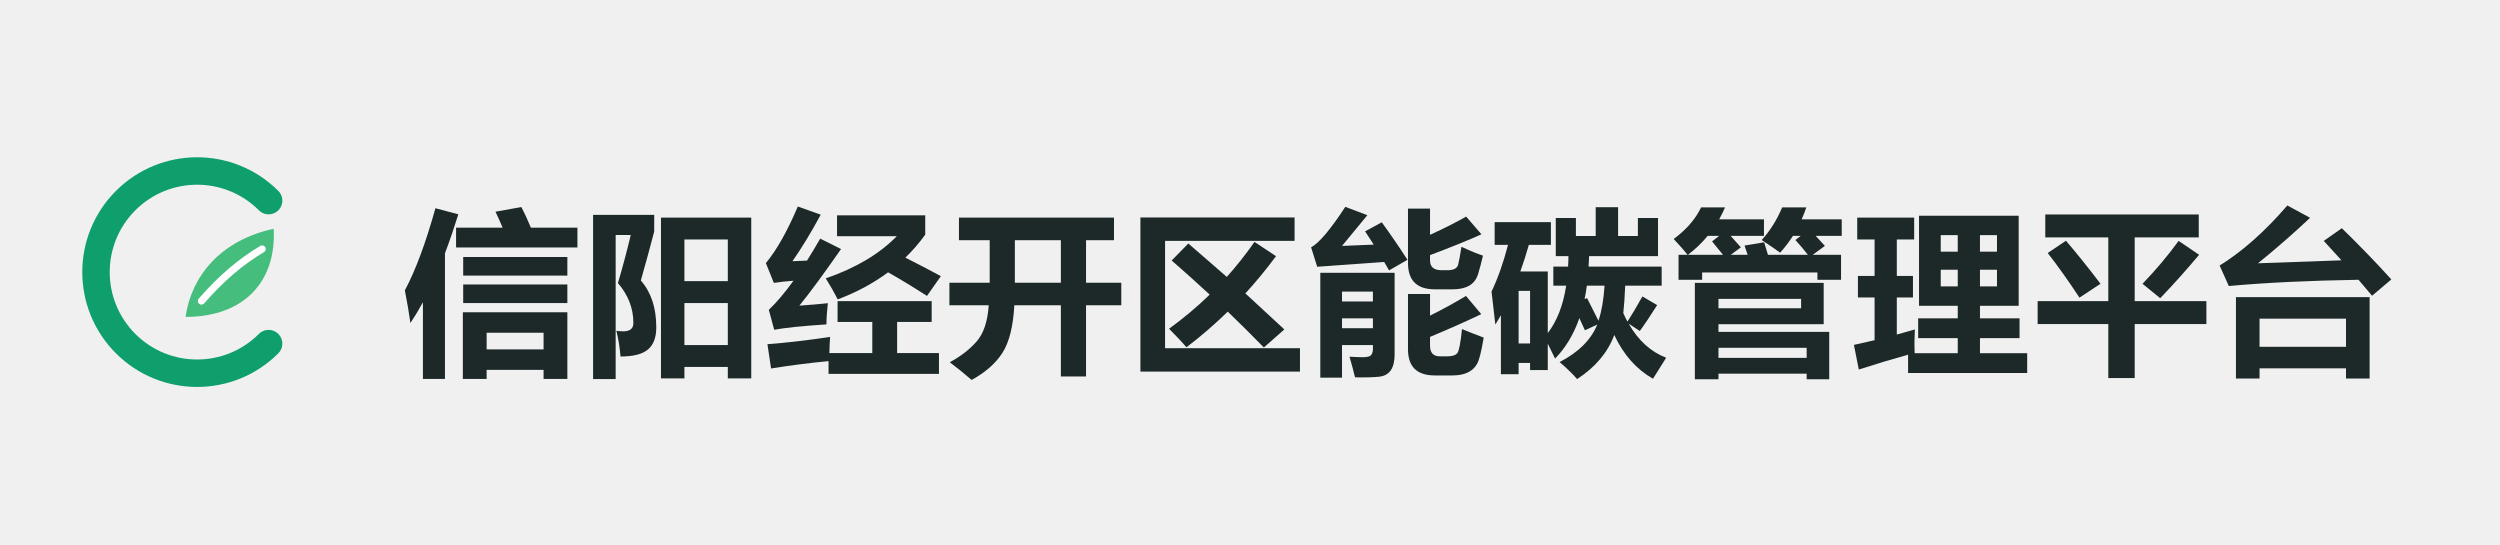
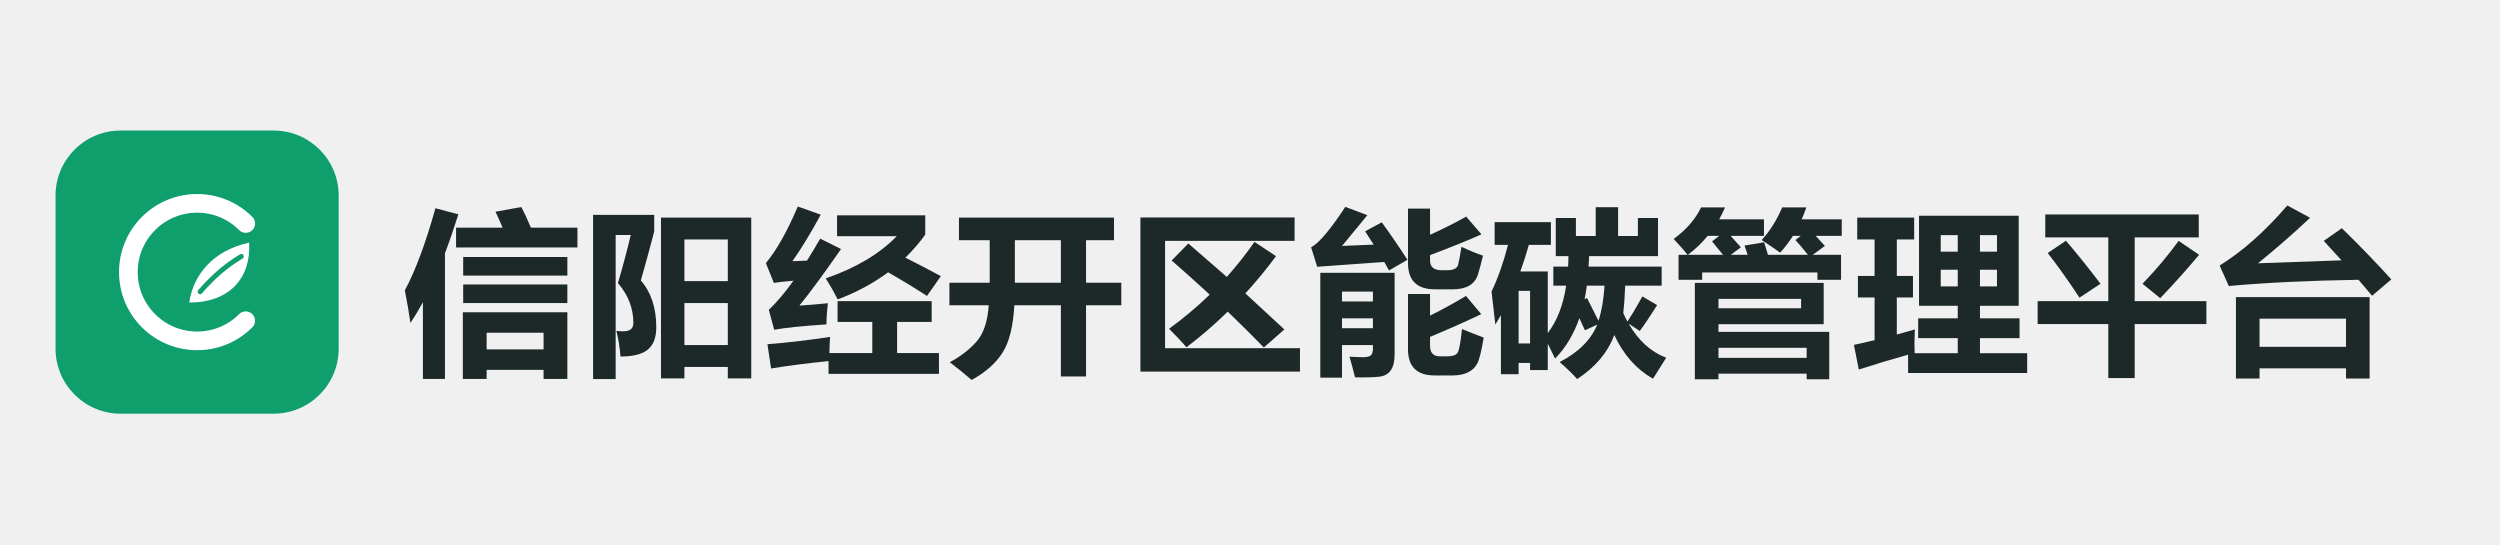
<svg xmlns="http://www.w3.org/2000/svg" viewBox="0 0 900 196" role="img" aria-label="信阳经开区能碳管理平台">
  <g transform="translate(20 47) scale(0.52)">
    <g fill="none">
-       <path d="M147.5 48.5 A70 70 0 1 0 147.5 147.5" stroke="#0E9F6C" stroke-width="19" stroke-linecap="round" />
-       <path d="M90 129 C94 101 114 76 151 68 C153 104 131 129 90 129Z" fill="#45BD7D" />
-       <path d="M101 118 C115 102 128 91 143 82" stroke="#FFFFFF" stroke-width="5" stroke-linecap="round" />
+       <rect width="196" height="196" rx="45" fill="#0E9F6C" />
+       <g transform="translate(31.36 31.36) scale(0.68)">
+         <path d="M147.5 48.5 A70 70 0 1 0 147.5 147.5" stroke="#FFFFFF" stroke-width="19" stroke-linecap="round" />
+         <path d="M90 129 C94 101 114 76 151 68 C153 104 131 129 90 129Z" fill="#FFFFFF" />
+         <path d="M101 118 C115 102 128 91 143 82" stroke="#0E9F6C" stroke-width="5" stroke-linecap="round" />
+       </g>
    </g>
  </g>
  <path d="M2012 1245H614V1473H1150Q1114 1560 1068 1657L1366 1711Q1415 1619 1476 1473H2012ZM376 1697 640 1627Q565 1387 486 1178V-269H232V614Q161 484 88 375Q66 535 24 751Q208 1095 376 1697ZM1896 921H696V1135H1896ZM1896 605H696V819H1896ZM692 -269V499H1896V-269H1622V-165H966V-269ZM1622 263H966V71H1622Z" fill="#1C2928" transform="translate(145.000 128) scale(0.03125 -0.03125)" />
  <path d="M656 865Q834 661 834 325Q834 151 738.0 70.0Q642 -11 422 -11Q408 153 374 285Q420 279 454 279Q570 279 570 375Q570 629 392 835Q470 1097 540 1389H366V-271H106V1621H810V1429Q740 1159 656 865ZM1928 -263H1658V-131H1158V-263H888V1589H1928ZM1158 857H1658V1337H1158ZM1158 121H1658V605H1158Z" fill="#1C2928" transform="translate(210.200 128) scale(0.03125 -0.03125)" />
  <path d="M316 1087 484 1094Q558 1211 636 1347L876 1227Q572 791 396 575Q596 589 724 603Q708 461 708 359Q284 331 106 297L44 527Q176 651 328 862Q194 852 102 837L10 1065Q196 1289 378 1717L642 1623Q476 1315 316 1087ZM1846 1615V1393Q1743 1250 1617 1128Q1822 1025 2026 915L1866 687Q1630 839 1418 959Q1164 770 838 647Q770 779 700 889Q1220 1069 1518 1375H830V1615ZM836 627H1920V387H1522V29H2004V-211H732V-64Q382 -98 70 -149L28 131Q354 155 750 215Q743 128 742 29H1236V387H836Z" fill="#1C2928" transform="translate(275.400 128) scale(0.03125 -0.03125)" />
  <path d="M38 839H502V1329H148V1589H1934V1329H1612V839H2018V579H1612V-241H1322V579H786Q766 215 649.5 32.5Q533 -150 294 -281Q182 -183 42 -77Q227 22 349.5 160.0Q472 298 491 579H38ZM792 839H1322V1329H792Z" fill="#1C2928" transform="translate(340.600 128) scale(0.03125 -0.03125)" />
  <path d="M436 85H1990V-185H152V1591H1928V1321H436ZM512 1095 704 1291 1147 906Q1318 1097 1466 1309L1714 1145Q1547 919 1361 716L1810 301L1574 93Q1369 303 1158 506Q932 285 682 95Q632 157 482 309Q732 490 950 702Q734 902 512 1095Z" fill="#1C2928" transform="translate(405.800 128) scale(0.03125 -0.03125)" />
  <path d="M846 1535Q992 1335 1142 1103Q1020 1031 930 981L874 1078L102 1023L32 1247Q166 1317 426 1713L680 1617L388 1263L753 1278Q704 1356 654 1431ZM1764 1253Q1914 1183 2012 1151Q1984 1033 1956.5 941.5Q1929 850 1855.5 806.5Q1782 763 1664 763H1458Q1150 763 1148 1063V1693H1402V1391Q1649 1504 1818 1601L1994 1397Q1777 1298 1402 1157V1095Q1402 983 1536 983H1600Q1709 983 1725.5 1046.0Q1742 1109 1764 1253ZM388 -255H138V953H994V13Q994 -104 951.0 -168.0Q908 -232 821.0 -243.0Q734 -254 538 -251Q510 -135 474 -13Q573 -19 630 -19Q708 -19 726.0 9.0Q744 37 744 73V121H388ZM744 737H388V623H744ZM388 315H744V429H388ZM1770 305Q1892 255 2020 207Q1982 -25 1946.0 -92.0Q1910 -159 1840.0 -193.5Q1770 -228 1666 -229H1456Q1148 -229 1148 73V709H1402V460Q1623 570 1816 687L1992 477Q1719 347 1402 215V113Q1402 -9 1516 -9H1600Q1688 -9 1717.0 29.0Q1746 67 1770 305Z" fill="#1C2928" transform="translate(471.000 128) scale(0.03125 -0.03125)" />
  <path d="M1932 581Q1802 377 1732 283L1604 367Q1770 77 2036 -25Q1954 -153 1884 -267Q1598 -105 1438 237Q1326 -65 1010 -271Q930 -179 808 -75Q1134 93 1242 357L1100 291Q1074 351 1036 431Q938 151 756 -35Q708 61 672 137V-167H468V-85H336V-215H132V465Q100 409 68 357Q34 659 24 737Q134 967 214 1275H60V1537H708V1275H454Q408 1113 356 969H672V259Q832 467 884 805H736V1025H906Q910 1083 910 1145H764V1585H996V1377H1224V1709H1482V1377H1710V1585H1942V1145H1148Q1146 1083 1142 1025H1984V805H1564Q1556 617 1542 489Q1564 437 1590 391Q1664 505 1762 681ZM468 139V745H336V139ZM1124 663Q1158 599 1256 401Q1310 561 1326 805H1122Q1112 725 1096 651Z" fill="#1C2928" transform="translate(536.200 128) scale(0.03125 -0.03125)" />
  <path d="M92 1161H196Q150 1221 36 1343Q254 1503 352 1707H628Q596 1635 560 1569H1076V1379H692Q752 1313 810 1247L694 1161H888Q870 1213 852 1267L1078 1305Q1100 1235 1122 1161H1582Q1500 1265 1438 1331L1500 1379H1410Q1344 1275 1262 1185Q1204 1229 1050 1331Q1194 1489 1286 1707H1564Q1540 1635 1510 1569H1972V1379H1672Q1726 1321 1778 1263L1638 1161H1964V873H1692V957H364V873H92ZM1568 89H552V-27H1568ZM1504 545V653H552V545ZM200 1161H604Q550 1229 478 1315L560 1379H428Q328 1257 200 1161ZM1764 837V361H552V273H1828V-273H1568V-209H552V-273H280V837Z" fill="#1C2928" transform="translate(601.400 128) scale(0.03125 -0.03125)" />
  <path d="M82 -161 26 123 264 177V669H72V917H264V1337H64V1589H720V1337H520V917H706V669H520V242Q627 271 728 301Q720 159 726 27H1222V201H766V429H1222V573H776V1611H1924V573H1478V429H1934V201H1478V27H2022V-201H650V10Q386 -63 82 -161ZM1674 1387H1478V1197H1674ZM1026 1197H1222V1387H1026ZM1674 797V989H1478V797ZM1026 797H1222V989H1026Z" fill="#1C2928" transform="translate(666.600 128) scale(0.03125 -0.03125)" />
  <path d="M56 627H870V1361H144V1625H1912V1361H1174V627H2000V363H1174V-259H870V363H56ZM172 1181 382 1323Q574 1099 780 827L538 667Q336 973 172 1181ZM1916 1161Q1704 907 1468 661L1264 827Q1496 1067 1680 1321Z" fill="#1C2928" transform="translate(731.800 128) scale(0.03125 -0.03125)" />
  <path d="M1474 1467Q1782 1167 2044 877L1822 689L1666 873Q806 859 172 801L66 1037Q460 1281 846 1729L1108 1587Q824 1319 508 1063L1470 1097L1266 1321ZM254 -265V673H1794V-265H1522V-147H526V-265ZM1522 425H526V101H1522Z" fill="#1C2928" transform="translate(797.000 128) scale(0.03125 -0.03125)" />
</svg>
